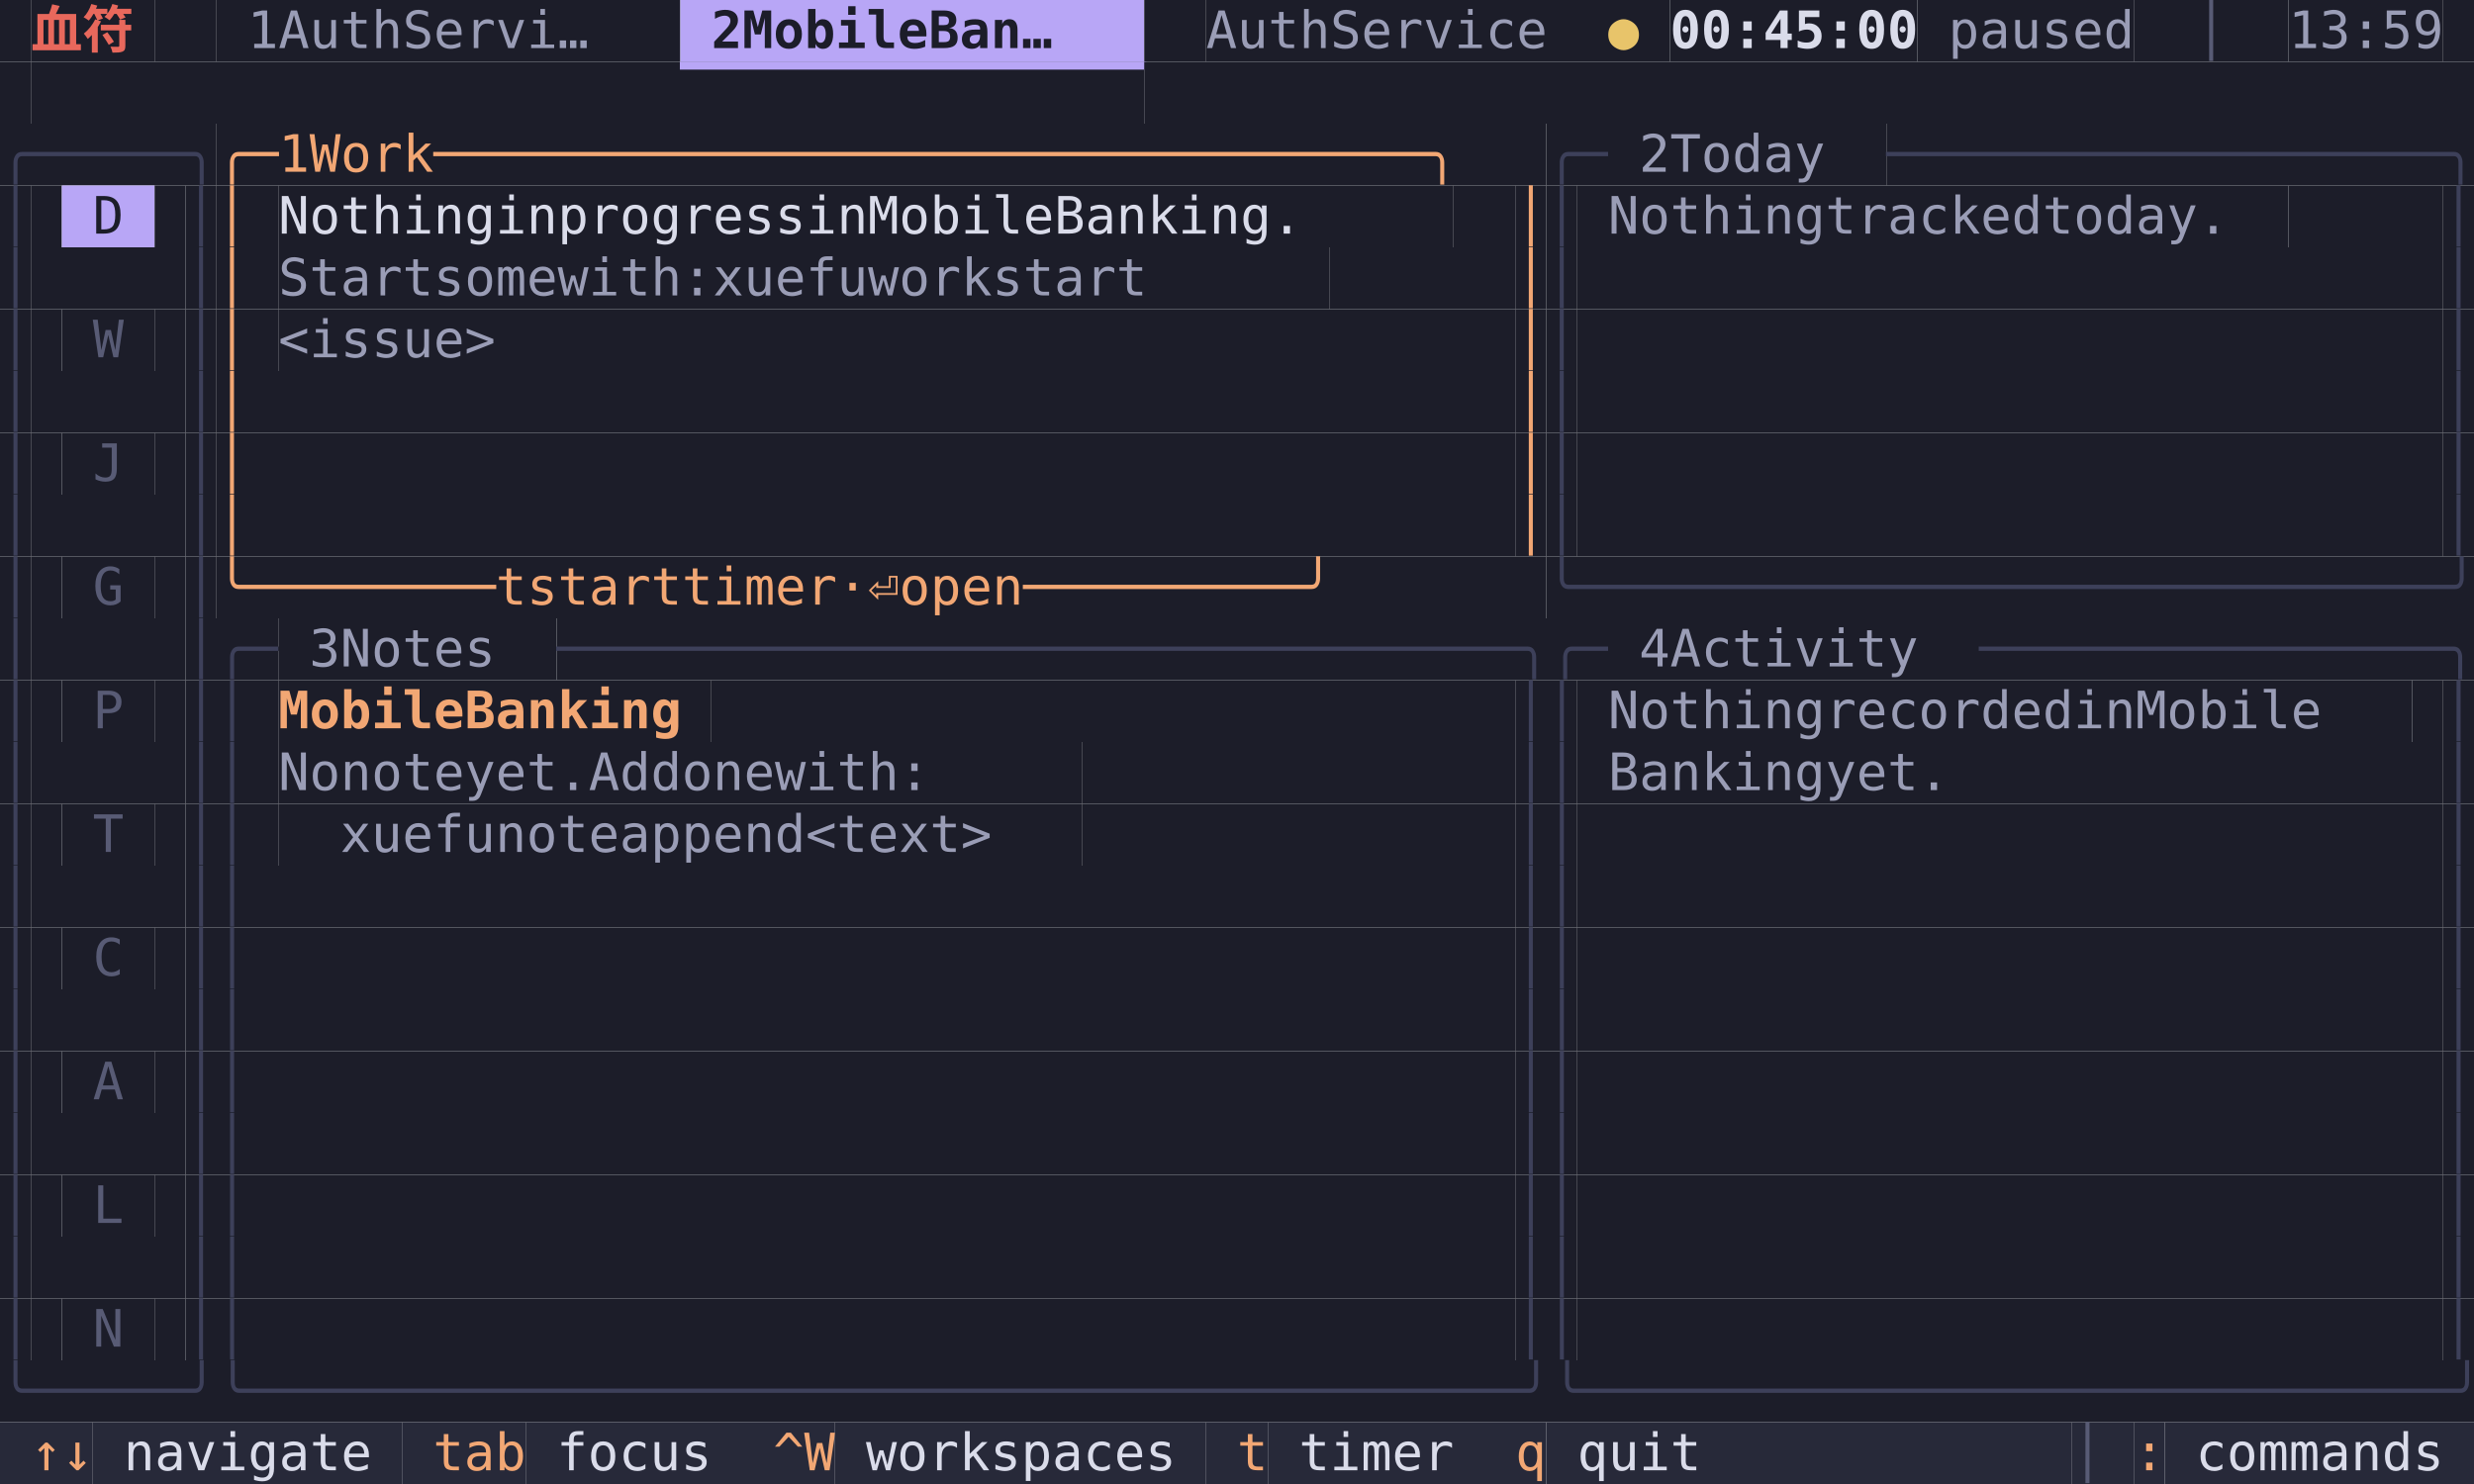
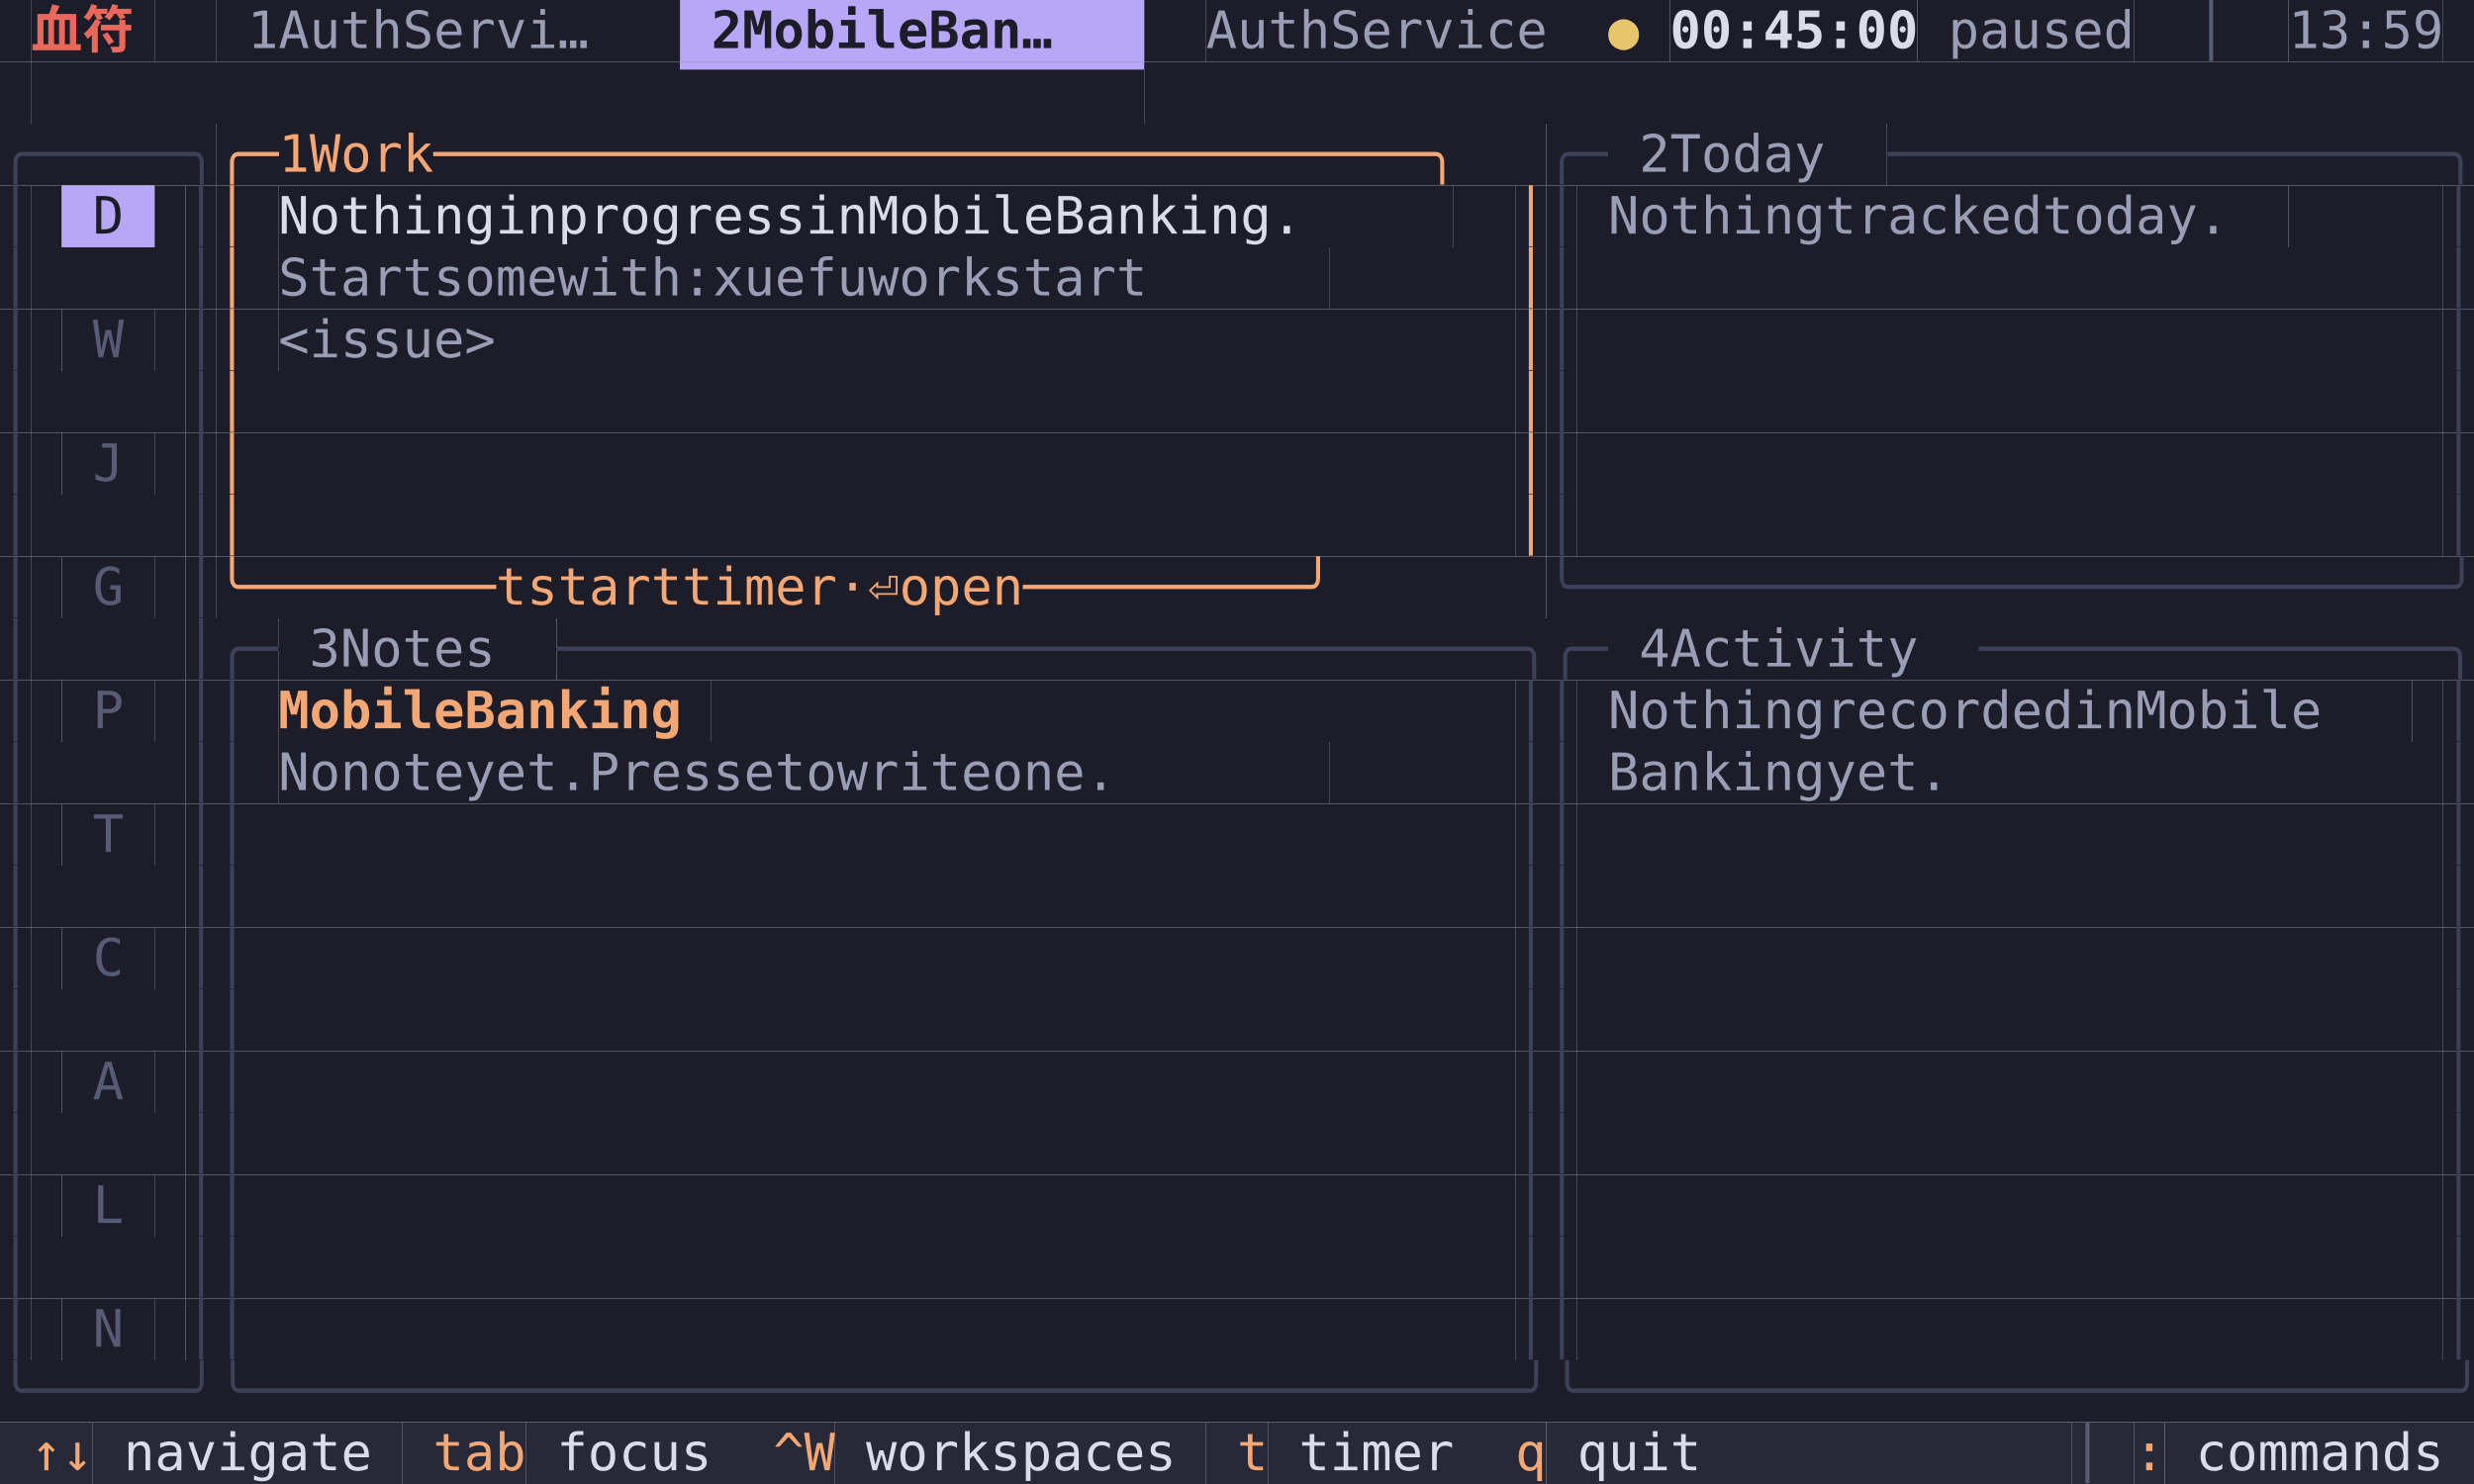
<svg xmlns="http://www.w3.org/2000/svg" width="720" height="432" viewBox="0 0 720 432" font-family="Menlo, 'DejaVu Sans Mono', 'Hiragino Sans GB', 'Noto Sans CJK SC', 'PingFang SC', monospace" font-size="15">
  <rect x="0" y="0" width="9" height="18" fill="#1c1d29" />
  <rect x="9" y="0" width="36" height="18" fill="#1c1d29" />
  <text x="9 27" y="14" fill="#e8685c" font-weight="bold">血符</text>
  <rect x="45" y="0" width="18" height="18" fill="#1c1d29" />
  <rect x="63" y="0" width="135" height="18" fill="#1c1d29" />
  <text x="72 90 99 108 117 135 144 153 162 171 180" y="14" fill="#9a9db6">1AuthServi…</text>
  <rect x="198" y="0" width="135" height="18" fill="#b8a6f6" />
  <text x="207 225 234 243 252 261 270 288 297 306 315" y="14" fill="#1c1d29" font-weight="bold">2MobileBan…</text>
  <rect x="333" y="0" width="18" height="18" fill="#1c1d29" />
  <rect x="351" y="0" width="117" height="18" fill="#1c1d29" />
  <text x="351 360 369 378 396 405 414 423 432 441 450" y="14" fill="#9a9db6">AuthService</text>
  <rect x="468" y="0" width="18" height="18" fill="#1c1d29" />
  <text x="468" y="14" fill="#e8c46a">●</text>
  <rect x="486" y="0" width="72" height="18" fill="#1c1d29" />
  <text x="486 495 504 513 522 531 540 549" y="14" fill="#dadcea" font-weight="bold">00:45:00</text>
  <rect x="558" y="0" width="63" height="18" fill="#1c1d29" />
  <text x="567 576 585 594 603 612" y="14" fill="#9a9db6">paused</text>
  <rect x="621" y="0" width="45" height="18" fill="#1c1d29" />
  <text x="639" y="14" fill="#585b75">│</text>
  <rect x="666" y="0" width="45" height="18" fill="#1c1d29" />
  <text x="666 675 684 693 702" y="14" fill="#9a9db6">13:59</text>
  <rect x="711" y="0" width="9" height="18" fill="#1c1d29" />
  <rect x="0" y="18" width="9" height="18" fill="#1c1d29" />
  <rect x="9" y="18" width="324" height="18" fill="#1c1d29" />
  <text x="198 207 216 225 234 243 252 261 270 279 288 297 306 315 324" y="32" fill="#b8a6f6">▔▔▔▔▔▔▔▔▔▔▔▔▔▔▔</text>
  <rect x="333" y="18" width="387" height="18" fill="#1c1d29" />
  <rect x="0" y="36" width="63" height="18" fill="#1c1d29" />
  <text x="0 9 18 27 36 45 54" y="50" fill="#3d405a">╭─────╮</text>
  <rect x="63" y="36" width="387" height="18" fill="#1c1d29" />
  <text x="63 72 90 108 117 126 135 153 162 171 180 189 198 207 216 225 234 243 252 261 270 279 288 297 306 315 324 333 342 351 360 369 378 387 396 405 414 423 432 441" y="50" fill="#f2a774">╭─1Work────────────────────────────────╮</text>
  <rect x="450" y="36" width="18" height="18" fill="#1c1d29" />
  <text x="450 459" y="50" fill="#3d405a">╭─</text>
  <rect x="468" y="36" width="81" height="18" fill="#1c1d29" />
  <text x="477 495 504 513 522 531" y="50" fill="#9a9db6">2Today</text>
  <rect x="549" y="36" width="171" height="18" fill="#1c1d29" />
  <text x="549 558 567 576 585 594 603 612 621 630 639 648 657 666 675 684 693 702 711" y="50" fill="#3d405a">──────────────────╮</text>
  <rect x="0" y="54" width="9" height="18" fill="#1c1d29" />
  <text x="0" y="68" fill="#3d405a">│</text>
  <rect x="9" y="54" width="9" height="18" fill="#1c1d29" />
  <rect x="18" y="54" width="27" height="18" fill="#b8a6f6" />
  <text x="27" y="68" fill="#1c1d29">D</text>
  <rect x="45" y="54" width="9" height="18" fill="#1c1d29" />
  <rect x="54" y="54" width="9" height="18" fill="#1c1d29" />
  <text x="54" y="68" fill="#3d405a">│</text>
  <rect x="63" y="54" width="9" height="18" fill="#1c1d29" />
  <text x="63" y="68" fill="#f2a774">│</text>
  <rect x="72" y="54" width="9" height="18" fill="#1c1d29" />
  <rect x="81" y="54" width="342" height="18" fill="#1c1d29" />
  <text x="81 90 99 108 117 126 135 153 162 180 189 198 207 216 225 234 243 261 270 288 297 306 315 324 333 351 360 369 378 387 396 405 414" y="68" fill="#dadcea">NothinginprogressinMobileBanking.</text>
  <rect x="423" y="54" width="18" height="18" fill="#1c1d29" />
  <rect x="441" y="54" width="9" height="18" fill="#1c1d29" />
  <text x="441" y="68" fill="#f2a774">│</text>
  <rect x="450" y="54" width="9" height="18" fill="#1c1d29" />
  <text x="450" y="68" fill="#3d405a">│</text>
  <rect x="459" y="54" width="9" height="18" fill="#1c1d29" />
  <rect x="468" y="54" width="198" height="18" fill="#1c1d29" />
  <text x="468 477 486 495 504 513 522 540 549 558 567 576 585 594 612 621 630 639 648 657" y="68" fill="#9a9db6">Nothingtrackedtoday.</text>
  <rect x="666" y="54" width="45" height="18" fill="#1c1d29" />
  <rect x="711" y="54" width="9" height="18" fill="#1c1d29" />
  <text x="711" y="68" fill="#3d405a">│</text>
  <rect x="0" y="72" width="9" height="18" fill="#1c1d29" />
  <text x="0" y="86" fill="#3d405a">│</text>
  <rect x="9" y="72" width="45" height="18" fill="#1c1d29" />
  <rect x="54" y="72" width="9" height="18" fill="#1c1d29" />
  <text x="54" y="86" fill="#3d405a">│</text>
  <rect x="63" y="72" width="9" height="18" fill="#1c1d29" />
  <text x="63" y="86" fill="#f2a774">│</text>
  <rect x="72" y="72" width="9" height="18" fill="#1c1d29" />
  <rect x="81" y="72" width="306" height="18" fill="#1c1d29" />
  <text x="81 90 99 108 117 135 144 153 162 180 189 198 207 216 234 243 252 261 270 288 297 306 315 333 342 351 360 369" y="86" fill="#9a9db6">Startsomewith:xuefuworkstart</text>
  <rect x="387" y="72" width="54" height="18" fill="#1c1d29" />
  <rect x="441" y="72" width="9" height="18" fill="#1c1d29" />
  <text x="441" y="86" fill="#f2a774">│</text>
  <rect x="450" y="72" width="9" height="18" fill="#1c1d29" />
  <text x="450" y="86" fill="#3d405a">│</text>
  <rect x="459" y="72" width="252" height="18" fill="#1c1d29" />
  <rect x="711" y="72" width="9" height="18" fill="#1c1d29" />
  <text x="711" y="86" fill="#3d405a">│</text>
  <rect x="0" y="90" width="9" height="18" fill="#1c1d29" />
  <text x="0" y="104" fill="#3d405a">│</text>
  <rect x="9" y="90" width="9" height="18" fill="#1c1d29" />
  <rect x="18" y="90" width="27" height="18" fill="#1c1d29" />
  <text x="27" y="104" fill="#585b75">W</text>
  <rect x="45" y="90" width="9" height="18" fill="#1c1d29" />
  <rect x="54" y="90" width="9" height="18" fill="#1c1d29" />
  <text x="54" y="104" fill="#3d405a">│</text>
  <rect x="63" y="90" width="9" height="18" fill="#1c1d29" />
  <text x="63" y="104" fill="#f2a774">│</text>
  <rect x="72" y="90" width="9" height="18" fill="#1c1d29" />
  <rect x="81" y="90" width="63" height="18" fill="#1c1d29" />
  <text x="81 90 99 108 117 126 135" y="104" fill="#9a9db6">&lt;issue&gt;</text>
  <rect x="144" y="90" width="297" height="18" fill="#1c1d29" />
  <rect x="441" y="90" width="9" height="18" fill="#1c1d29" />
  <text x="441" y="104" fill="#f2a774">│</text>
  <rect x="450" y="90" width="9" height="18" fill="#1c1d29" />
  <text x="450" y="104" fill="#3d405a">│</text>
  <rect x="459" y="90" width="252" height="18" fill="#1c1d29" />
  <rect x="711" y="90" width="9" height="18" fill="#1c1d29" />
  <text x="711" y="104" fill="#3d405a">│</text>
  <rect x="0" y="108" width="9" height="18" fill="#1c1d29" />
  <text x="0" y="122" fill="#3d405a">│</text>
  <rect x="9" y="108" width="45" height="18" fill="#1c1d29" />
  <rect x="54" y="108" width="9" height="18" fill="#1c1d29" />
  <text x="54" y="122" fill="#3d405a">│</text>
  <rect x="63" y="108" width="9" height="18" fill="#1c1d29" />
  <text x="63" y="122" fill="#f2a774">│</text>
  <rect x="72" y="108" width="369" height="18" fill="#1c1d29" />
  <rect x="441" y="108" width="9" height="18" fill="#1c1d29" />
  <text x="441" y="122" fill="#f2a774">│</text>
  <rect x="450" y="108" width="9" height="18" fill="#1c1d29" />
  <text x="450" y="122" fill="#3d405a">│</text>
  <rect x="459" y="108" width="252" height="18" fill="#1c1d29" />
  <rect x="711" y="108" width="9" height="18" fill="#1c1d29" />
  <text x="711" y="122" fill="#3d405a">│</text>
  <rect x="0" y="126" width="9" height="18" fill="#1c1d29" />
  <text x="0" y="140" fill="#3d405a">│</text>
  <rect x="9" y="126" width="9" height="18" fill="#1c1d29" />
  <rect x="18" y="126" width="27" height="18" fill="#1c1d29" />
  <text x="27" y="140" fill="#585b75">J</text>
  <rect x="45" y="126" width="9" height="18" fill="#1c1d29" />
  <rect x="54" y="126" width="9" height="18" fill="#1c1d29" />
  <text x="54" y="140" fill="#3d405a">│</text>
  <rect x="63" y="126" width="9" height="18" fill="#1c1d29" />
  <text x="63" y="140" fill="#f2a774">│</text>
  <rect x="72" y="126" width="369" height="18" fill="#1c1d29" />
  <rect x="441" y="126" width="9" height="18" fill="#1c1d29" />
  <text x="441" y="140" fill="#f2a774">│</text>
  <rect x="450" y="126" width="9" height="18" fill="#1c1d29" />
  <text x="450" y="140" fill="#3d405a">│</text>
  <rect x="459" y="126" width="252" height="18" fill="#1c1d29" />
  <rect x="711" y="126" width="9" height="18" fill="#1c1d29" />
  <text x="711" y="140" fill="#3d405a">│</text>
  <rect x="0" y="144" width="9" height="18" fill="#1c1d29" />
  <text x="0" y="158" fill="#3d405a">│</text>
  <rect x="9" y="144" width="45" height="18" fill="#1c1d29" />
  <rect x="54" y="144" width="9" height="18" fill="#1c1d29" />
  <text x="54" y="158" fill="#3d405a">│</text>
  <rect x="63" y="144" width="9" height="18" fill="#1c1d29" />
  <text x="63" y="158" fill="#f2a774">│</text>
  <rect x="72" y="144" width="369" height="18" fill="#1c1d29" />
  <rect x="441" y="144" width="9" height="18" fill="#1c1d29" />
  <text x="441" y="158" fill="#f2a774">│</text>
  <rect x="450" y="144" width="9" height="18" fill="#1c1d29" />
  <text x="450" y="158" fill="#3d405a">│</text>
  <rect x="459" y="144" width="252" height="18" fill="#1c1d29" />
  <rect x="711" y="144" width="9" height="18" fill="#1c1d29" />
  <text x="711" y="158" fill="#3d405a">│</text>
  <rect x="0" y="162" width="9" height="18" fill="#1c1d29" />
  <text x="0" y="176" fill="#3d405a">│</text>
  <rect x="9" y="162" width="9" height="18" fill="#1c1d29" />
  <rect x="18" y="162" width="27" height="18" fill="#1c1d29" />
  <text x="27" y="176" fill="#585b75">G</text>
  <rect x="45" y="162" width="9" height="18" fill="#1c1d29" />
  <rect x="54" y="162" width="9" height="18" fill="#1c1d29" />
  <text x="54" y="176" fill="#3d405a">│</text>
  <rect x="63" y="162" width="387" height="18" fill="#1c1d29" />
  <text x="63 72 81 90 99 108 117 126 135 153 171 180 189 198 207 225 234 243 252 261 279 297 315 324 333 342 360 369 378 387 396 405 414 423 432 441" y="176" fill="#f2a774">╰────────tstarttimer·⏎open─────────╯</text>
  <rect x="450" y="162" width="270" height="18" fill="#1c1d29" />
  <text x="450 459 468 477 486 495 504 513 522 531 540 549 558 567 576 585 594 603 612 621 630 639 648 657 666 675 684 693 702 711" y="176" fill="#3d405a">╰────────────────────────────╯</text>
  <rect x="0" y="180" width="9" height="18" fill="#1c1d29" />
  <text x="0" y="194" fill="#3d405a">│</text>
  <rect x="9" y="180" width="45" height="18" fill="#1c1d29" />
  <rect x="54" y="180" width="27" height="18" fill="#1c1d29" />
  <text x="54 63 72" y="194" fill="#3d405a">│╭─</text>
  <rect x="81" y="180" width="81" height="18" fill="#1c1d29" />
  <text x="90 108 117 126 135 144" y="194" fill="#9a9db6">3Notes</text>
  <rect x="162" y="180" width="306" height="18" fill="#1c1d29" />
  <text x="162 171 180 189 198 207 216 225 234 243 252 261 270 279 288 297 306 315 324 333 342 351 360 369 378 387 396 405 414 423 432 441 450 459" y="194" fill="#3d405a">───────────────────────────────╮╭─</text>
  <rect x="468" y="180" width="108" height="18" fill="#1c1d29" />
  <text x="477 495 504 513 522 531 540 549 558" y="194" fill="#9a9db6">4Activity</text>
  <rect x="576" y="180" width="144" height="18" fill="#1c1d29" />
  <text x="576 585 594 603 612 621 630 639 648 657 666 675 684 693 702 711" y="194" fill="#3d405a">───────────────╮</text>
  <rect x="0" y="198" width="9" height="18" fill="#1c1d29" />
  <text x="0" y="212" fill="#3d405a">│</text>
  <rect x="9" y="198" width="9" height="18" fill="#1c1d29" />
  <rect x="18" y="198" width="27" height="18" fill="#1c1d29" />
  <text x="27" y="212" fill="#585b75">P</text>
  <rect x="45" y="198" width="9" height="18" fill="#1c1d29" />
  <rect x="54" y="198" width="18" height="18" fill="#1c1d29" />
  <text x="54 63" y="212" fill="#3d405a">││</text>
  <rect x="72" y="198" width="9" height="18" fill="#1c1d29" />
  <rect x="81" y="198" width="126" height="18" fill="#1c1d29" />
  <text x="81 90 99 108 117 126 144 153 162 171 180 189 198" y="212" fill="#f2a774" font-weight="bold">MobileBanking</text>
  <rect x="207" y="198" width="234" height="18" fill="#1c1d29" />
  <rect x="441" y="198" width="18" height="18" fill="#1c1d29" />
  <text x="441 450" y="212" fill="#3d405a">││</text>
  <rect x="459" y="198" width="9" height="18" fill="#1c1d29" />
  <rect x="468" y="198" width="234" height="18" fill="#1c1d29" />
  <text x="468 477 486 495 504 513 522 540 549 558 567 576 585 594 603 621 630 648 657 666 675 684 693" y="212" fill="#9a9db6">NothingrecordedinMobile</text>
  <rect x="702" y="198" width="9" height="18" fill="#1c1d29" />
  <rect x="711" y="198" width="9" height="18" fill="#1c1d29" />
  <text x="711" y="212" fill="#3d405a">│</text>
  <rect x="0" y="216" width="9" height="18" fill="#1c1d29" />
  <text x="0" y="230" fill="#3d405a">│</text>
  <rect x="9" y="216" width="45" height="18" fill="#1c1d29" />
  <rect x="54" y="216" width="18" height="18" fill="#1c1d29" />
  <text x="54 63" y="230" fill="#3d405a">││</text>
  <rect x="72" y="216" width="9" height="18" fill="#1c1d29" />
-   <rect x="81" y="216" width="234" height="18" fill="#1c1d29" />
-   <text x="81 90 108 117 126 135 153 162 171 180 198 207 216 234 243 252 270 279 288 297 306" y="230" fill="#9a9db6">Nonoteyet.Addonewith:</text>
-   <rect x="315" y="216" width="126" height="18" fill="#1c1d29" />
+   <rect x="81" y="216" width="306" height="18" fill="#1c1d29" />
+   <text x="81 90 108 117 126 135 153 162 171 180 198 207 216 225 234 252 270 279 297 306 315 324 333 351 360 369 378" y="230" fill="#9a9db6">Nonoteyet.Pressetowriteone.</text>
+   <rect x="387" y="216" width="54" height="18" fill="#1c1d29" />
  <rect x="441" y="216" width="18" height="18" fill="#1c1d29" />
  <text x="441 450" y="230" fill="#3d405a">││</text>
  <rect x="459" y="216" width="9" height="18" fill="#1c1d29" />
  <rect x="468" y="216" width="108" height="18" fill="#1c1d29" />
  <text x="468 477 486 495 504 513 522 540 549 558 567" y="230" fill="#9a9db6">Bankingyet.</text>
  <rect x="576" y="216" width="135" height="18" fill="#1c1d29" />
  <rect x="711" y="216" width="9" height="18" fill="#1c1d29" />
  <text x="711" y="230" fill="#3d405a">│</text>
  <rect x="0" y="234" width="9" height="18" fill="#1c1d29" />
  <text x="0" y="248" fill="#3d405a">│</text>
  <rect x="9" y="234" width="9" height="18" fill="#1c1d29" />
  <rect x="18" y="234" width="27" height="18" fill="#1c1d29" />
  <text x="27" y="248" fill="#585b75">T</text>
  <rect x="45" y="234" width="9" height="18" fill="#1c1d29" />
  <rect x="54" y="234" width="18" height="18" fill="#1c1d29" />
  <text x="54 63" y="248" fill="#3d405a">││</text>
-   <rect x="72" y="234" width="9" height="18" fill="#1c1d29" />
-   <rect x="81" y="234" width="234" height="18" fill="#1c1d29" />
-   <text x="99 108 117 126 135 153 162 171 180 198 207 216 225 234 243 261 270 279 288 297 306" y="248" fill="#9a9db6">xuefunoteappend&lt;text&gt;</text>
-   <rect x="315" y="234" width="126" height="18" fill="#1c1d29" />
+   <rect x="72" y="234" width="369" height="18" fill="#1c1d29" />
  <rect x="441" y="234" width="18" height="18" fill="#1c1d29" />
  <text x="441 450" y="248" fill="#3d405a">││</text>
  <rect x="459" y="234" width="252" height="18" fill="#1c1d29" />
  <rect x="711" y="234" width="9" height="18" fill="#1c1d29" />
  <text x="711" y="248" fill="#3d405a">│</text>
  <rect x="0" y="252" width="9" height="18" fill="#1c1d29" />
  <text x="0" y="266" fill="#3d405a">│</text>
  <rect x="9" y="252" width="45" height="18" fill="#1c1d29" />
  <rect x="54" y="252" width="18" height="18" fill="#1c1d29" />
  <text x="54 63" y="266" fill="#3d405a">││</text>
  <rect x="72" y="252" width="369" height="18" fill="#1c1d29" />
  <rect x="441" y="252" width="18" height="18" fill="#1c1d29" />
  <text x="441 450" y="266" fill="#3d405a">││</text>
  <rect x="459" y="252" width="252" height="18" fill="#1c1d29" />
  <rect x="711" y="252" width="9" height="18" fill="#1c1d29" />
  <text x="711" y="266" fill="#3d405a">│</text>
  <rect x="0" y="270" width="9" height="18" fill="#1c1d29" />
  <text x="0" y="284" fill="#3d405a">│</text>
  <rect x="9" y="270" width="9" height="18" fill="#1c1d29" />
  <rect x="18" y="270" width="27" height="18" fill="#1c1d29" />
  <text x="27" y="284" fill="#585b75">C</text>
  <rect x="45" y="270" width="9" height="18" fill="#1c1d29" />
  <rect x="54" y="270" width="18" height="18" fill="#1c1d29" />
  <text x="54 63" y="284" fill="#3d405a">││</text>
  <rect x="72" y="270" width="369" height="18" fill="#1c1d29" />
  <rect x="441" y="270" width="18" height="18" fill="#1c1d29" />
  <text x="441 450" y="284" fill="#3d405a">││</text>
  <rect x="459" y="270" width="252" height="18" fill="#1c1d29" />
  <rect x="711" y="270" width="9" height="18" fill="#1c1d29" />
  <text x="711" y="284" fill="#3d405a">│</text>
  <rect x="0" y="288" width="9" height="18" fill="#1c1d29" />
  <text x="0" y="302" fill="#3d405a">│</text>
  <rect x="9" y="288" width="45" height="18" fill="#1c1d29" />
  <rect x="54" y="288" width="18" height="18" fill="#1c1d29" />
  <text x="54 63" y="302" fill="#3d405a">││</text>
  <rect x="72" y="288" width="369" height="18" fill="#1c1d29" />
  <rect x="441" y="288" width="18" height="18" fill="#1c1d29" />
  <text x="441 450" y="302" fill="#3d405a">││</text>
  <rect x="459" y="288" width="252" height="18" fill="#1c1d29" />
  <rect x="711" y="288" width="9" height="18" fill="#1c1d29" />
  <text x="711" y="302" fill="#3d405a">│</text>
  <rect x="0" y="306" width="9" height="18" fill="#1c1d29" />
  <text x="0" y="320" fill="#3d405a">│</text>
  <rect x="9" y="306" width="9" height="18" fill="#1c1d29" />
  <rect x="18" y="306" width="27" height="18" fill="#1c1d29" />
  <text x="27" y="320" fill="#585b75">A</text>
  <rect x="45" y="306" width="9" height="18" fill="#1c1d29" />
  <rect x="54" y="306" width="18" height="18" fill="#1c1d29" />
  <text x="54 63" y="320" fill="#3d405a">││</text>
  <rect x="72" y="306" width="369" height="18" fill="#1c1d29" />
  <rect x="441" y="306" width="18" height="18" fill="#1c1d29" />
  <text x="441 450" y="320" fill="#3d405a">││</text>
  <rect x="459" y="306" width="252" height="18" fill="#1c1d29" />
  <rect x="711" y="306" width="9" height="18" fill="#1c1d29" />
  <text x="711" y="320" fill="#3d405a">│</text>
  <rect x="0" y="324" width="9" height="18" fill="#1c1d29" />
  <text x="0" y="338" fill="#3d405a">│</text>
  <rect x="9" y="324" width="45" height="18" fill="#1c1d29" />
  <rect x="54" y="324" width="18" height="18" fill="#1c1d29" />
  <text x="54 63" y="338" fill="#3d405a">││</text>
  <rect x="72" y="324" width="369" height="18" fill="#1c1d29" />
  <rect x="441" y="324" width="18" height="18" fill="#1c1d29" />
  <text x="441 450" y="338" fill="#3d405a">││</text>
  <rect x="459" y="324" width="252" height="18" fill="#1c1d29" />
  <rect x="711" y="324" width="9" height="18" fill="#1c1d29" />
  <text x="711" y="338" fill="#3d405a">│</text>
  <rect x="0" y="342" width="9" height="18" fill="#1c1d29" />
  <text x="0" y="356" fill="#3d405a">│</text>
  <rect x="9" y="342" width="9" height="18" fill="#1c1d29" />
  <rect x="18" y="342" width="27" height="18" fill="#1c1d29" />
  <text x="27" y="356" fill="#585b75">L</text>
  <rect x="45" y="342" width="9" height="18" fill="#1c1d29" />
  <rect x="54" y="342" width="18" height="18" fill="#1c1d29" />
  <text x="54 63" y="356" fill="#3d405a">││</text>
  <rect x="72" y="342" width="369" height="18" fill="#1c1d29" />
  <rect x="441" y="342" width="18" height="18" fill="#1c1d29" />
  <text x="441 450" y="356" fill="#3d405a">││</text>
  <rect x="459" y="342" width="252" height="18" fill="#1c1d29" />
  <rect x="711" y="342" width="9" height="18" fill="#1c1d29" />
  <text x="711" y="356" fill="#3d405a">│</text>
  <rect x="0" y="360" width="9" height="18" fill="#1c1d29" />
  <text x="0" y="374" fill="#3d405a">│</text>
  <rect x="9" y="360" width="45" height="18" fill="#1c1d29" />
  <rect x="54" y="360" width="18" height="18" fill="#1c1d29" />
  <text x="54 63" y="374" fill="#3d405a">││</text>
  <rect x="72" y="360" width="369" height="18" fill="#1c1d29" />
  <rect x="441" y="360" width="18" height="18" fill="#1c1d29" />
  <text x="441 450" y="374" fill="#3d405a">││</text>
  <rect x="459" y="360" width="252" height="18" fill="#1c1d29" />
  <rect x="711" y="360" width="9" height="18" fill="#1c1d29" />
  <text x="711" y="374" fill="#3d405a">│</text>
  <rect x="0" y="378" width="9" height="18" fill="#1c1d29" />
  <text x="0" y="392" fill="#3d405a">│</text>
  <rect x="9" y="378" width="9" height="18" fill="#1c1d29" />
  <rect x="18" y="378" width="27" height="18" fill="#1c1d29" />
  <text x="27" y="392" fill="#585b75">N</text>
  <rect x="45" y="378" width="9" height="18" fill="#1c1d29" />
  <rect x="54" y="378" width="18" height="18" fill="#1c1d29" />
  <text x="54 63" y="392" fill="#3d405a">││</text>
  <rect x="72" y="378" width="369" height="18" fill="#1c1d29" />
  <rect x="441" y="378" width="18" height="18" fill="#1c1d29" />
  <text x="441 450" y="392" fill="#3d405a">││</text>
  <rect x="459" y="378" width="252" height="18" fill="#1c1d29" />
  <rect x="711" y="378" width="9" height="18" fill="#1c1d29" />
  <text x="711" y="392" fill="#3d405a">│</text>
  <rect x="0" y="396" width="720" height="18" fill="#1c1d29" />
  <text x="0 9 18 27 36 45 54 63 72 81 90 99 108 117 126 135 144 153 162 171 180 189 198 207 216 225 234 243 252 261 270 279 288 297 306 315 324 333 342 351 360 369 378 387 396 405 414 423 432 441 450 459 468 477 486 495 504 513 522 531 540 549 558 567 576 585 594 603 612 621 630 639 648 657 666 675 684 693 702 711" y="410" fill="#3d405a">╰─────╯╰─────────────────────────────────────────╯╰────────────────────────────╯</text>
  <rect x="0" y="414" width="27" height="18" fill="#272939" />
  <text x="9 18" y="428" fill="#f2a774">↑↓</text>
  <rect x="27" y="414" width="90" height="18" fill="#272939" />
  <text x="36 45 54 63 72 81 90 99" y="428" fill="#dadcea">navigate</text>
  <rect x="117" y="414" width="36" height="18" fill="#272939" />
  <text x="126 135 144" y="428" fill="#f2a774">tab</text>
  <rect x="153" y="414" width="63" height="18" fill="#272939" />
  <text x="162 171 180 189 198" y="428" fill="#dadcea">focus</text>
  <rect x="216" y="414" width="27" height="18" fill="#272939" />
  <text x="225 234" y="428" fill="#f2a774">^W</text>
  <rect x="243" y="414" width="108" height="18" fill="#272939" />
  <text x="252 261 270 279 288 297 306 315 324 333" y="428" fill="#dadcea">workspaces</text>
  <rect x="351" y="414" width="18" height="18" fill="#272939" />
  <text x="360" y="428" fill="#f2a774">t</text>
  <rect x="369" y="414" width="63" height="18" fill="#272939" />
  <text x="378 387 396 405 414" y="428" fill="#dadcea">timer</text>
  <rect x="432" y="414" width="18" height="18" fill="#272939" />
  <text x="441" y="428" fill="#f2a774">q</text>
  <rect x="450" y="414" width="54" height="18" fill="#272939" />
  <text x="459 468 477 486" y="428" fill="#dadcea">quit</text>
  <rect x="504" y="414" width="99" height="18" fill="#272939" />
  <rect x="603" y="414" width="18" height="18" fill="#272939" />
  <text x="603" y="428" fill="#585b75">│</text>
  <rect x="621" y="414" width="9" height="18" fill="#272939" />
  <text x="621" y="428" fill="#f2a774">:</text>
  <rect x="630" y="414" width="90" height="18" fill="#272939" />
  <text x="639 648 657 666 675 684 693 702" y="428" fill="#dadcea">commands</text>
</svg>
